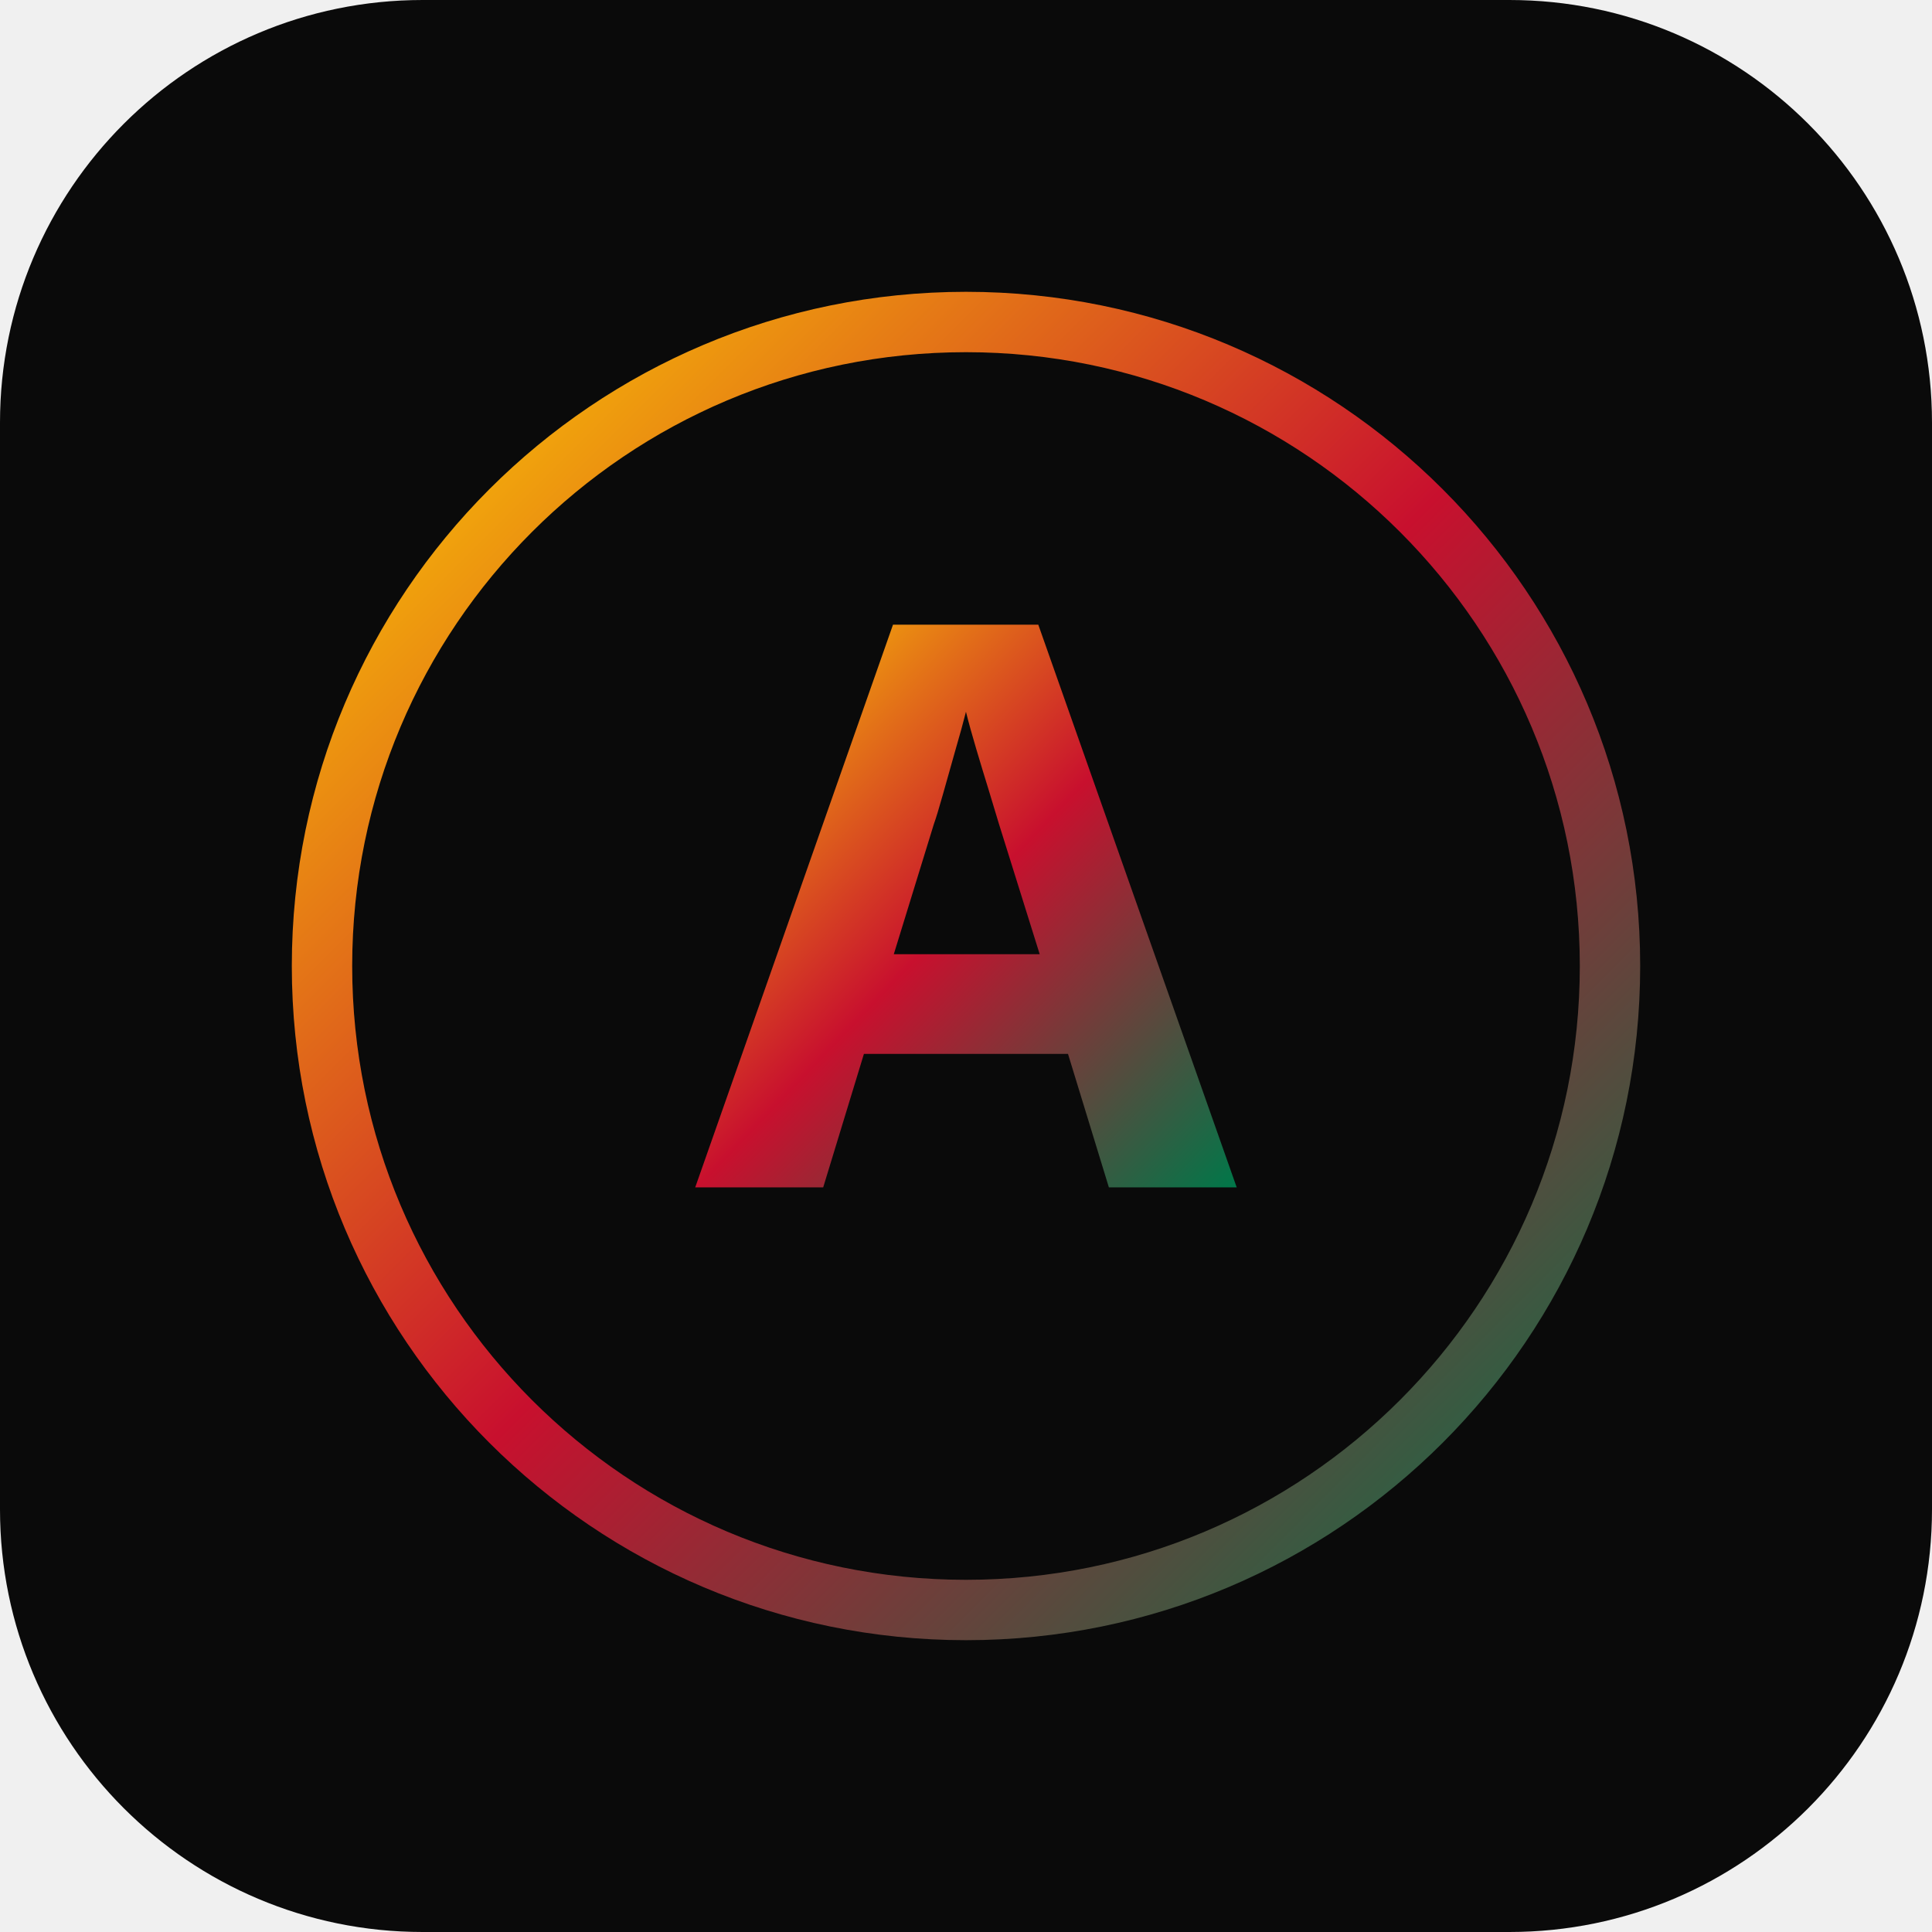
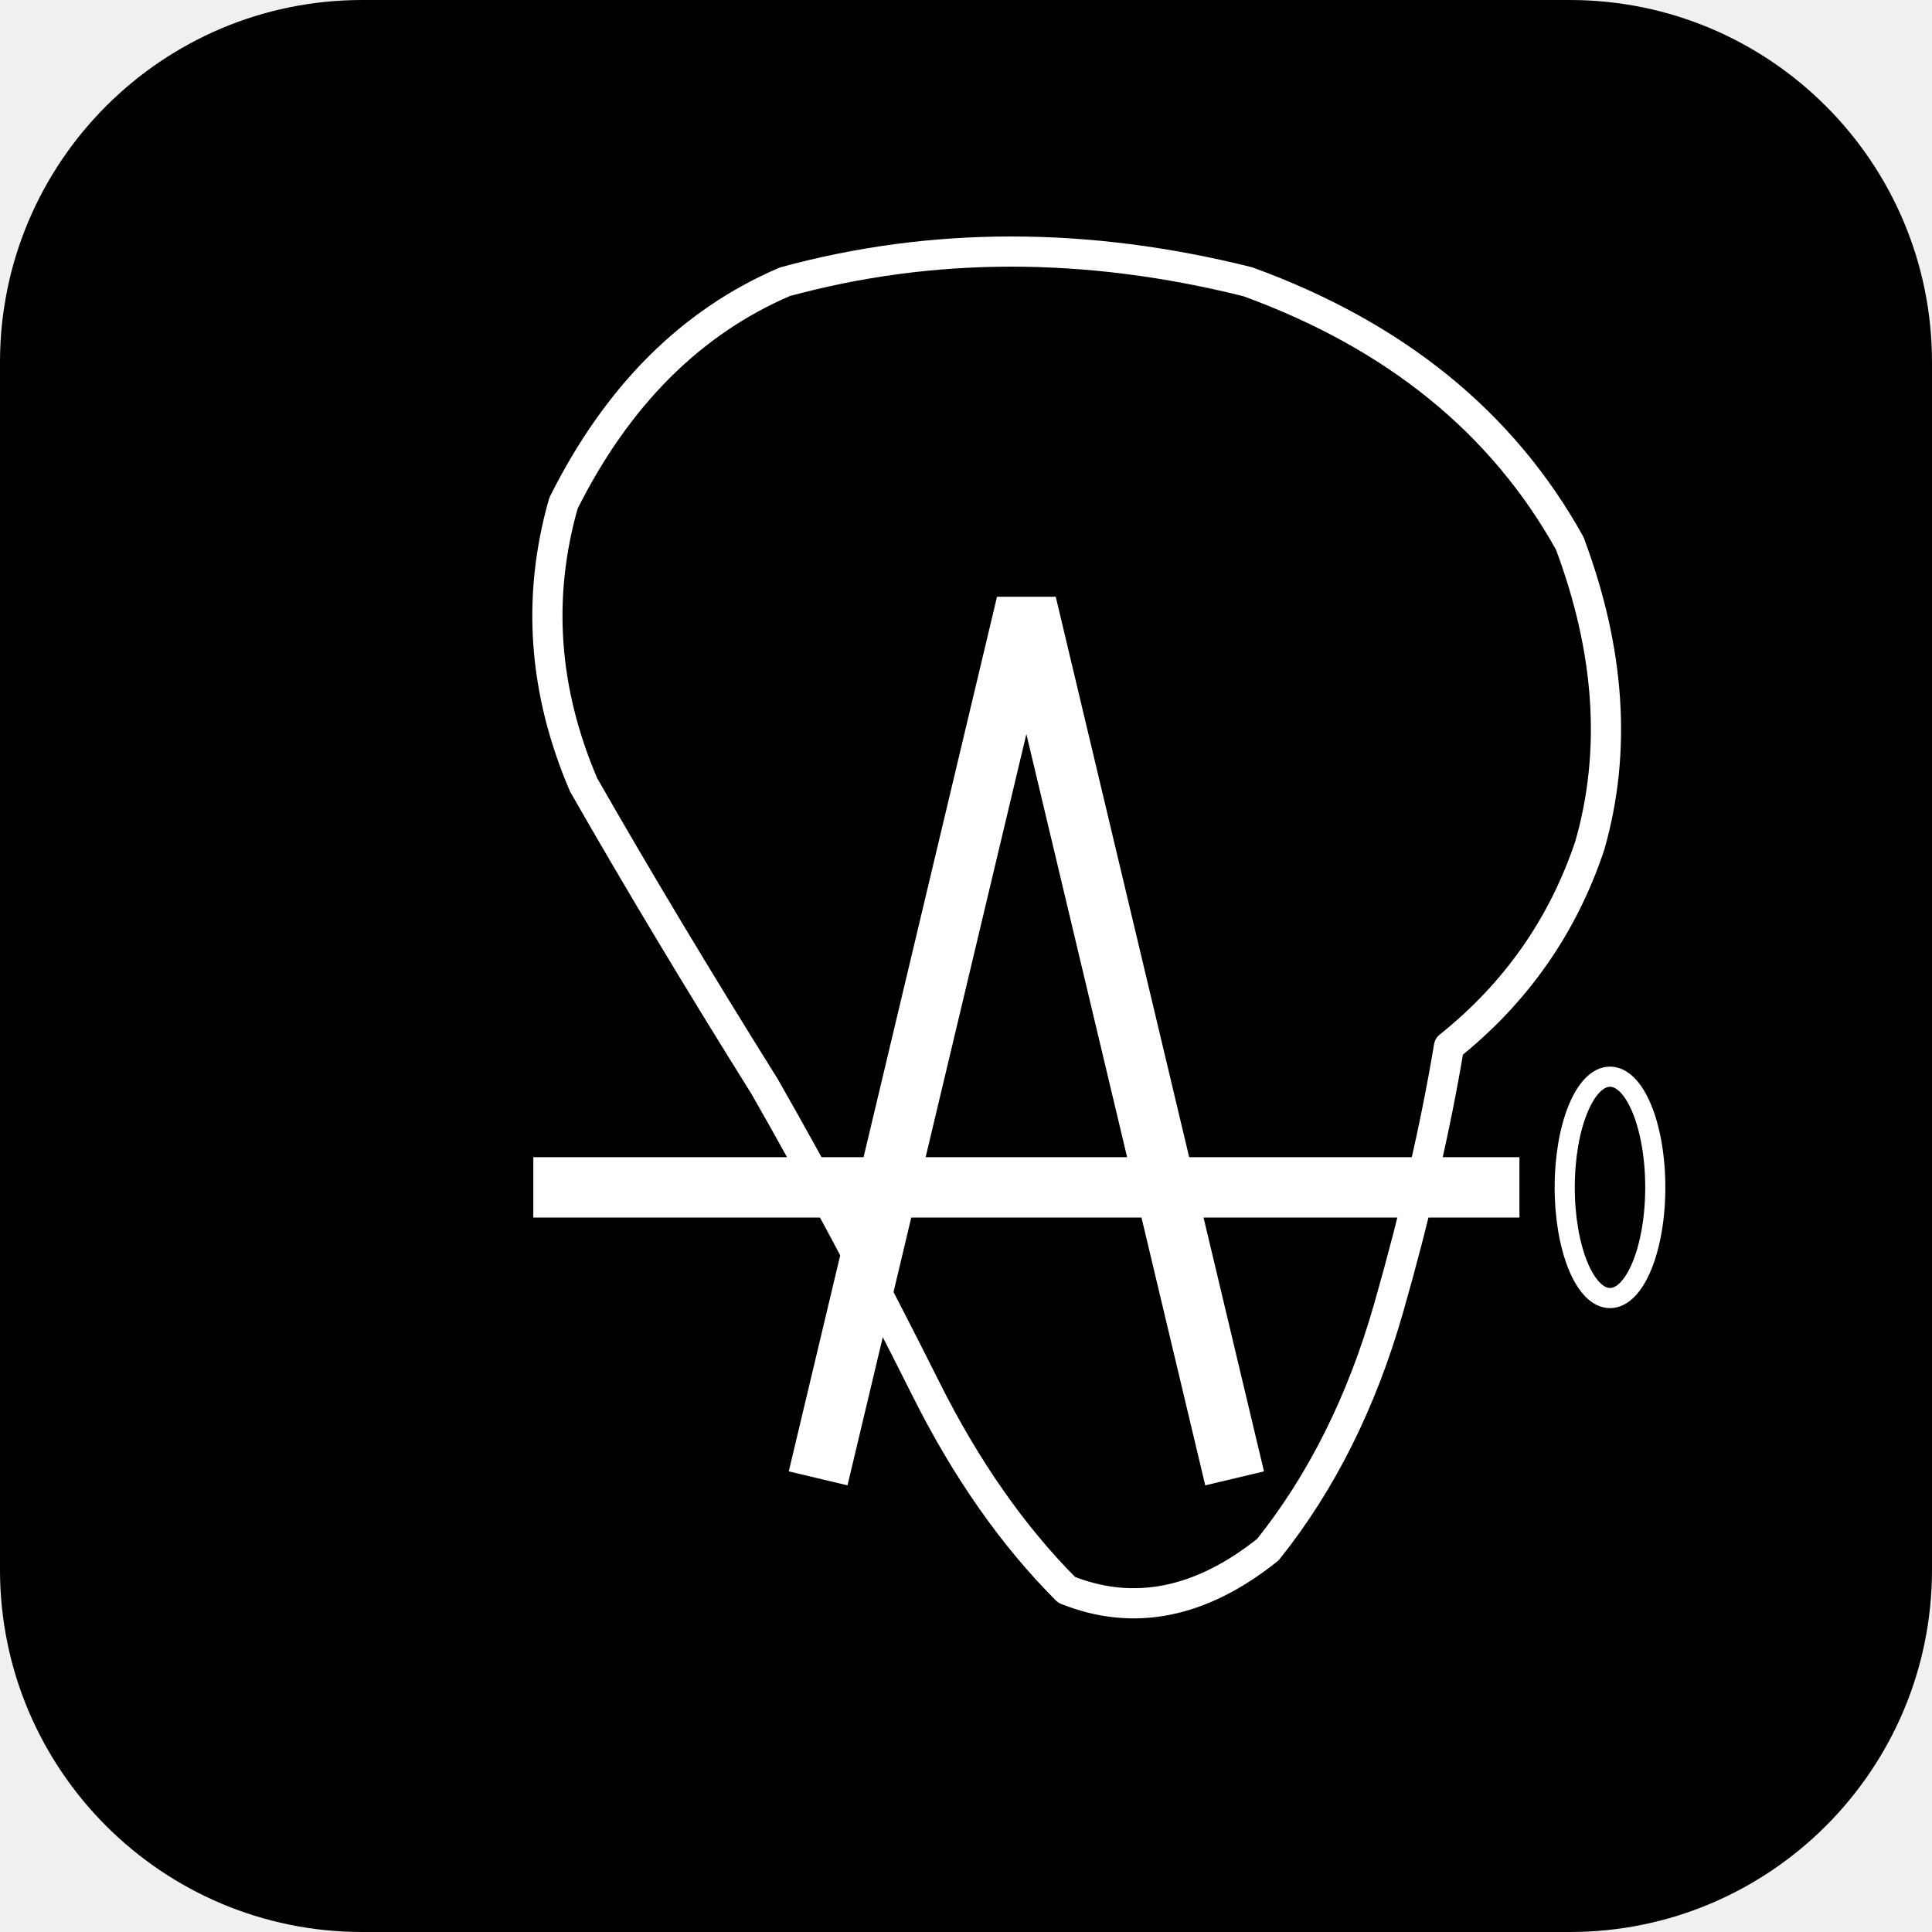
- <svg xmlns="http://www.w3.org/2000/svg" viewBox="0 0 192 192" width="192" height="192">
-   <defs>
-     <linearGradient id="g" x1="0" y1="0" x2="1" y2="1">
-       <stop offset="0%" stop-color="#FFD700" />
-       <stop offset="50%" stop-color="#C8102E" />
-       <stop offset="100%" stop-color="#007749" />
-     </linearGradient>
-   </defs>
-   <rect width="192" height="192" rx="42" fill="#0a0a0a" />
-   <circle cx="96" cy="96" r="64" fill="none" stroke="url(#g)" stroke-width="6" />
-   <text x="96" y="118" text-anchor="middle" font-family="Bebas Neue, Anton, sans-serif" font-size="78" font-weight="900" fill="url(#g)">A</text>
+ <svg xmlns="http://www.w3.org/2000/svg" viewBox="0 0 192 192" width="192" height="192" role="img" aria-label="ANARCHISM.AFRICA — circle-A over African continent">
+   <rect width="192" height="192" rx="36" fill="#000" />
+   <path d="M 78 28        Q 100 22 124 28        Q 146 36 156 54        Q 162 70 158 84        Q 154 96 144 104        Q 142 116 138 130        Q 134 144 126 154        Q 116 162 106 158        Q 98 150 92 138        Q 84 122 76 108        Q 66 92 58 78        Q 52 64 56 50        Q 64 34 78 28 Z" fill="none" stroke="#fff" stroke-width="3" stroke-linejoin="round" />
+   <ellipse cx="160" cy="118" rx="4.5" ry="11" fill="none" stroke="#fff" stroke-width="2" />
+   <path d="M 82 144 L 102 60 L 122 144" fill="none" stroke="#fff" stroke-width="6" stroke-linecap="square" stroke-linejoin="miter" />
+   <line x1="56" y1="118" x2="148" y2="118" stroke="#fff" stroke-width="6" stroke-linecap="square" />
</svg>
